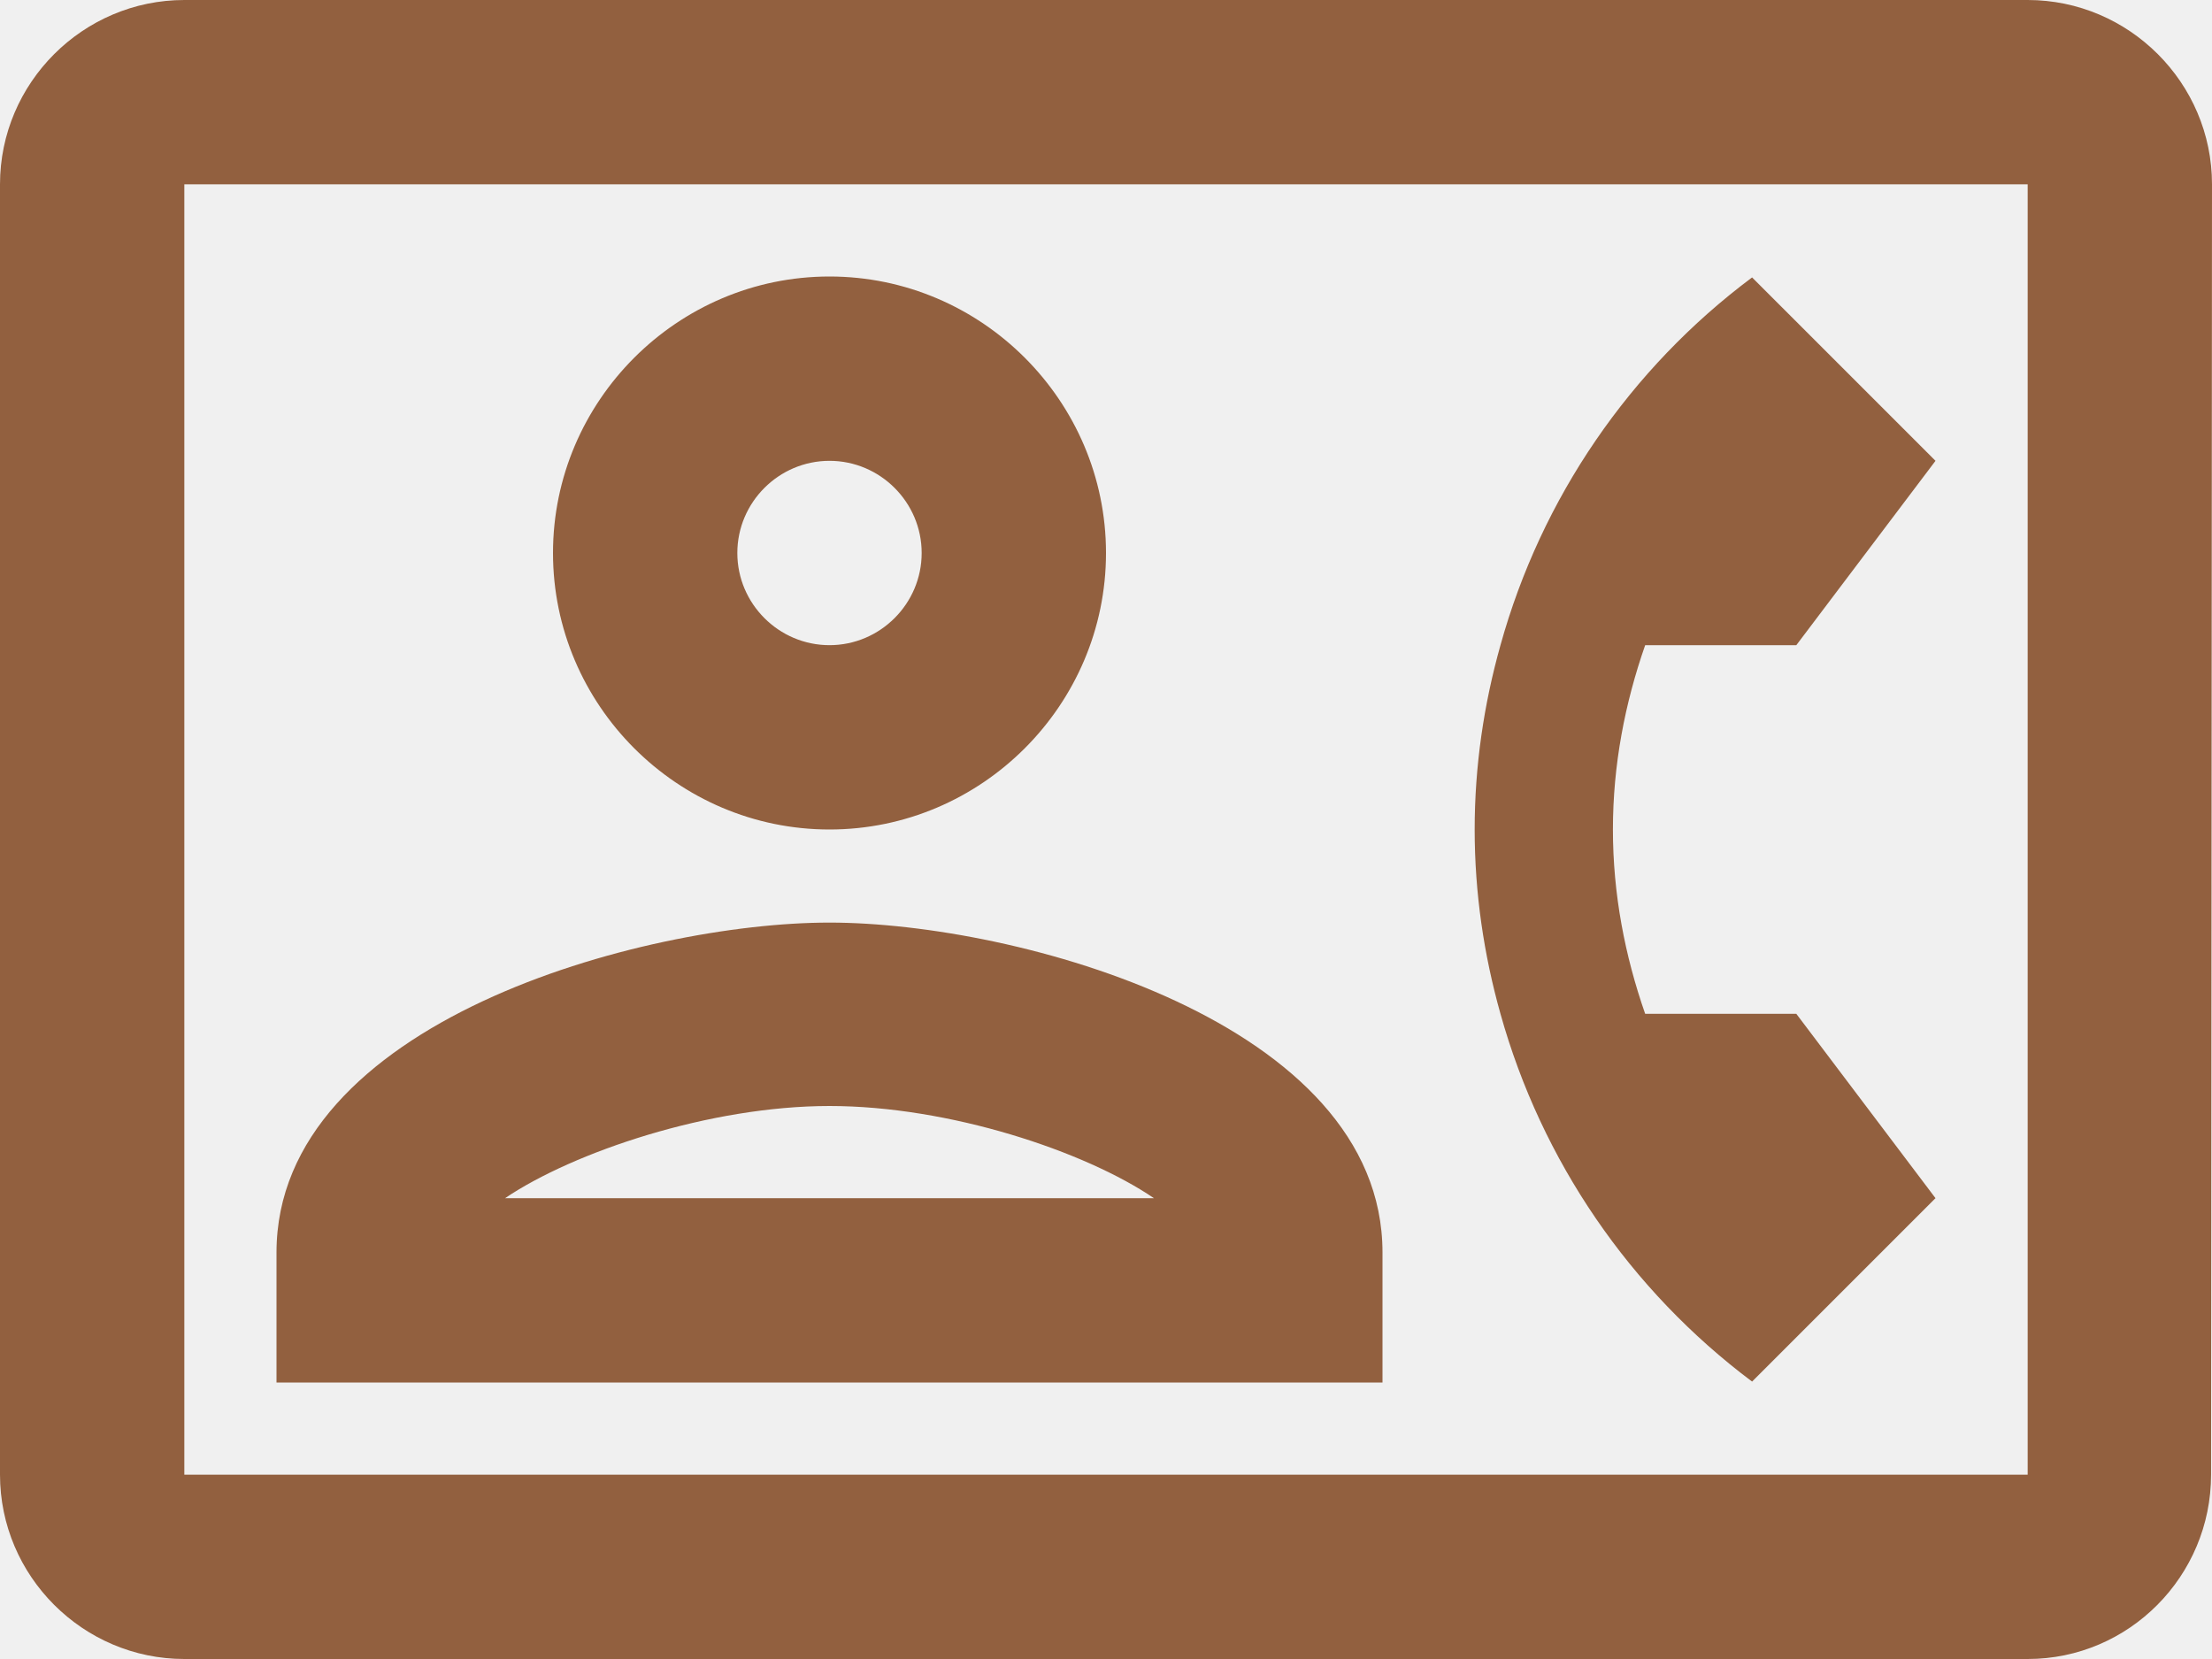
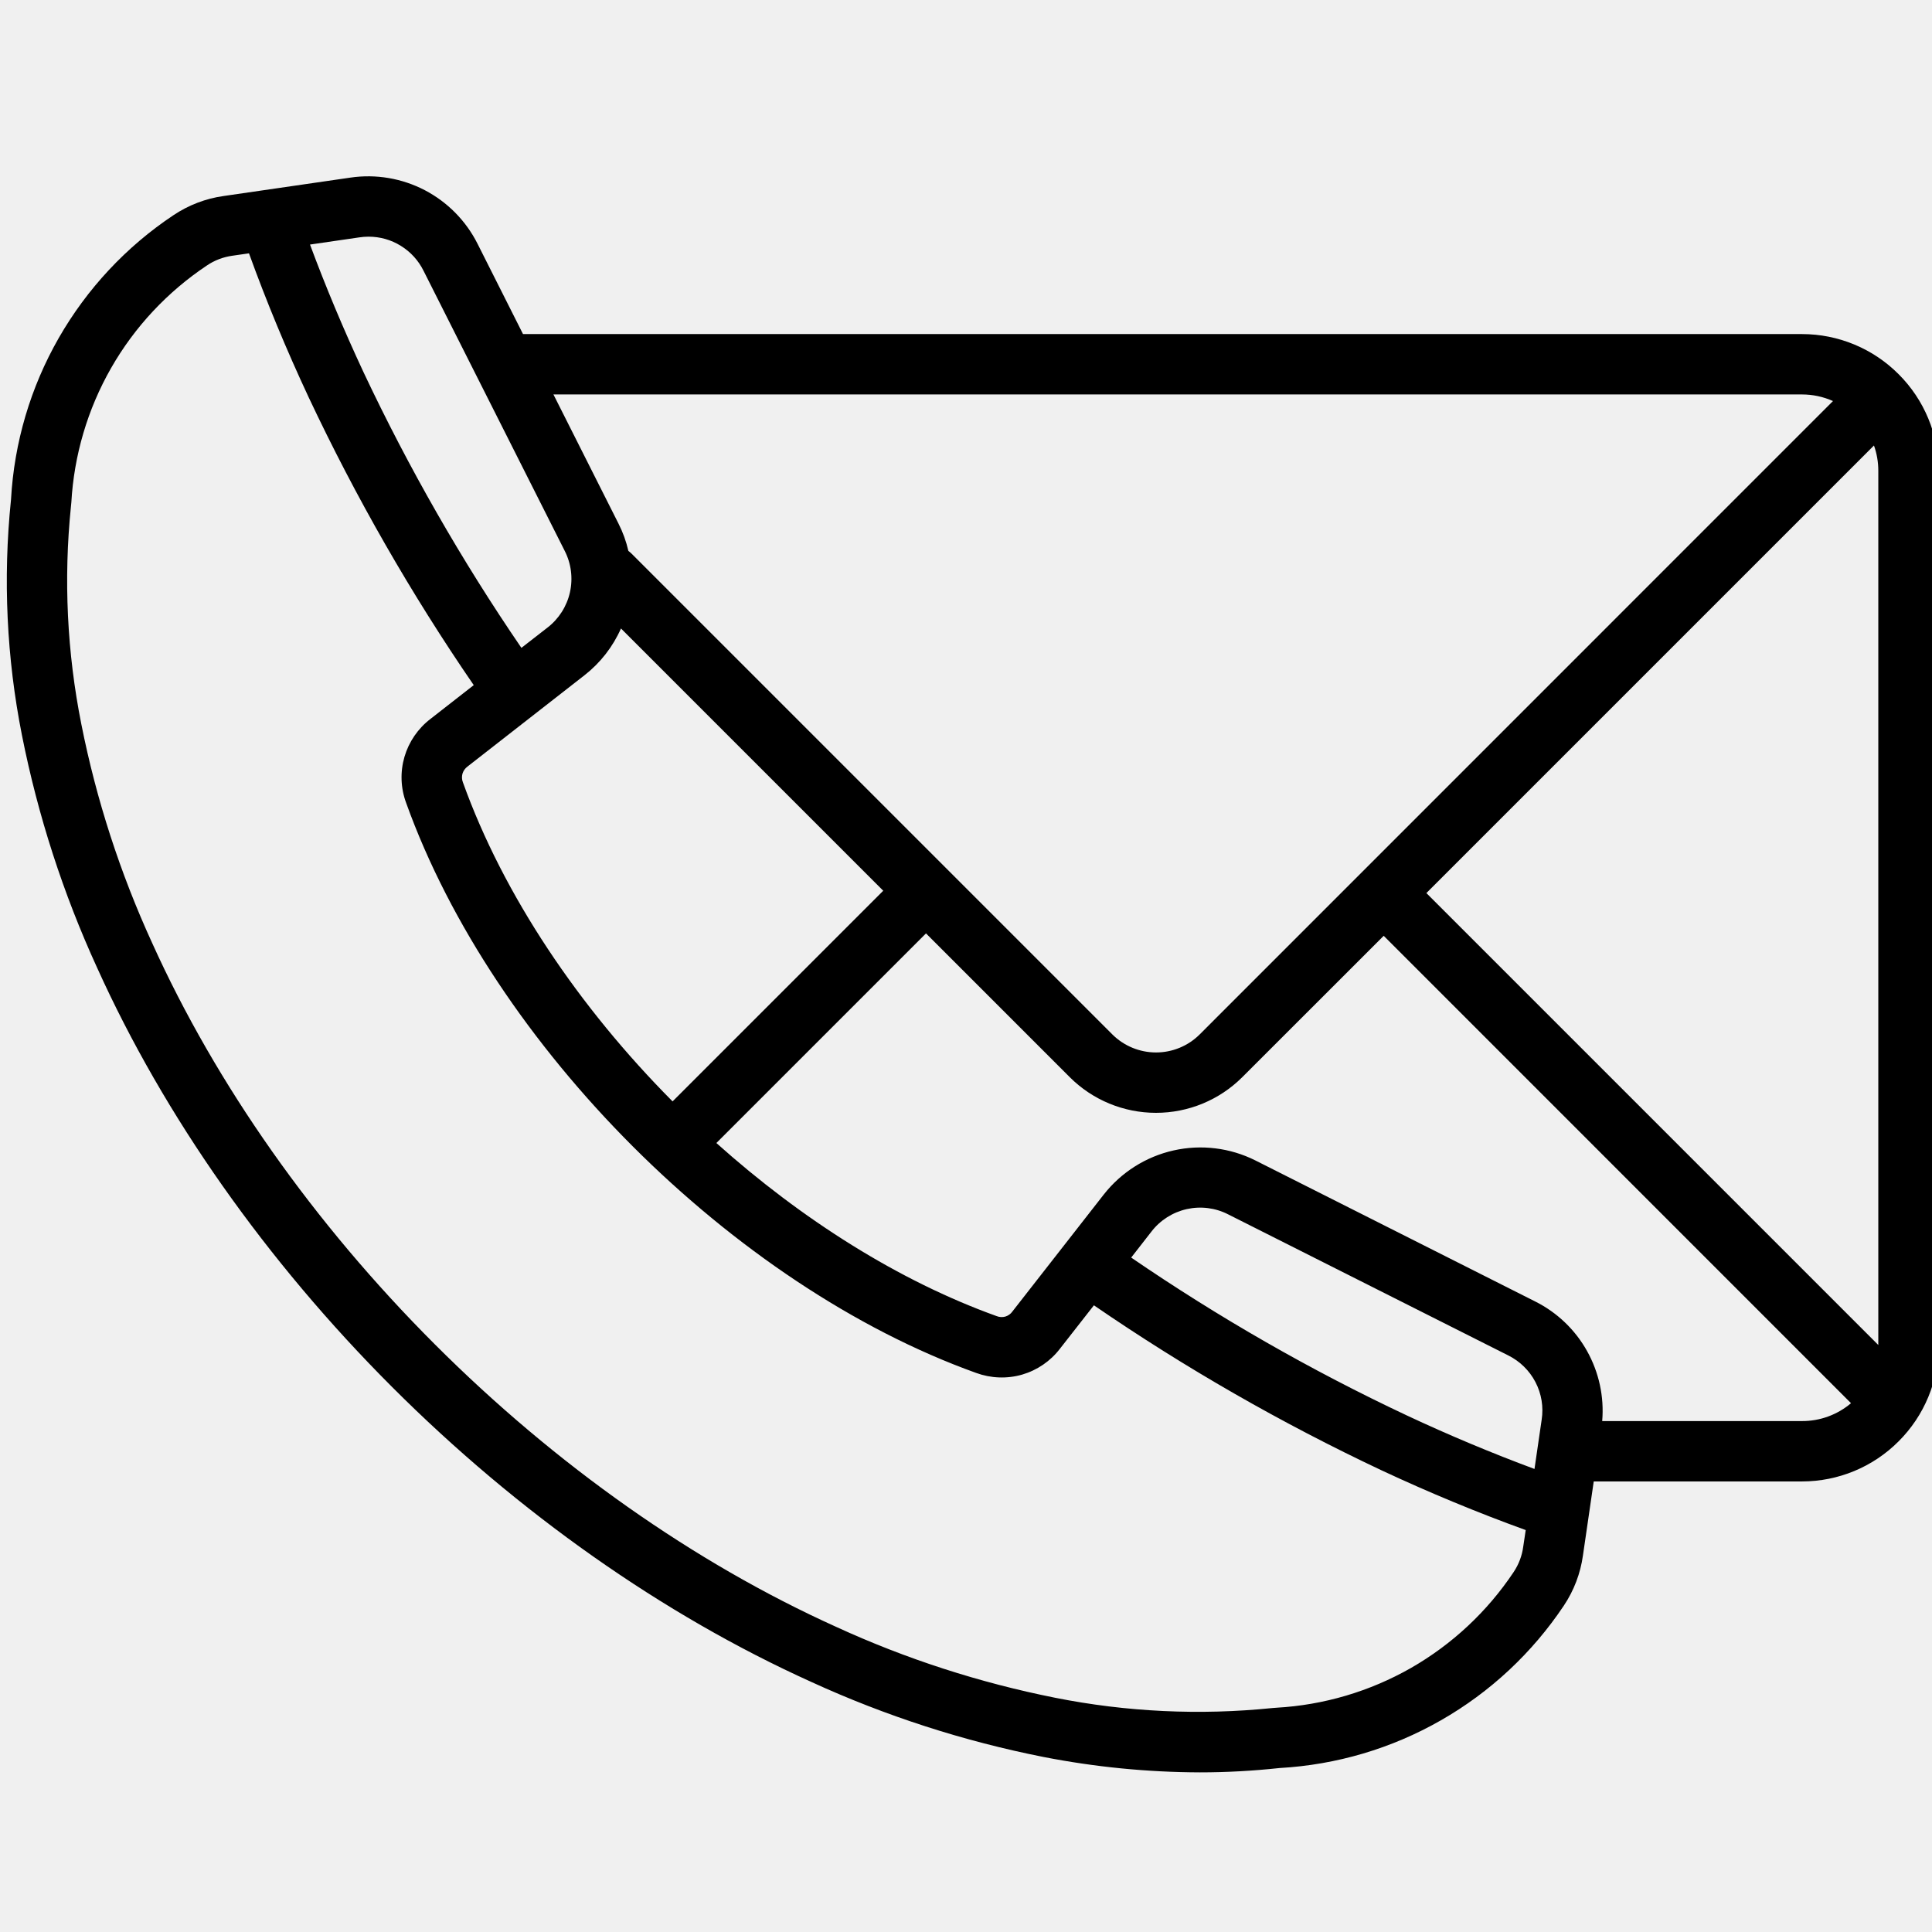
- <svg xmlns="http://www.w3.org/2000/svg" width="24" height="18" viewBox="0 0 24 18" fill="none">
-   <path d="M22 0H2C0.9 0 0 0.9 0 2V16C0 17.1 0.9 18 2 18H22C23.1 18 23.99 17.1 23.99 16L24 2C24 0.9 23.1 0 22 0ZM22 16H2V2H22V16ZM19.01 14.99L21 13L19.49 11H17.85C17.63 10.37 17.5 9.7 17.5 9C17.5 8.3 17.63 7.63 17.85 7H19.49L21 5L19.01 3.01C17.683 4.001 16.723 5.404 16.28 7C16.1 7.64 16 8.31 16 9C16 9.69 16.1 10.36 16.28 11C16.726 12.595 17.685 13.997 19.01 14.99ZM9 9C10.65 9 12 7.65 12 6C12 4.35 10.65 3 9 3C7.35 3 6 4.35 6 6C6 7.65 7.35 9 9 9ZM9 5C9.55 5 10 5.45 10 6C10 6.55 9.55 7 9 7C8.45 7 8 6.55 8 6C8 5.45 8.45 5 9 5ZM15 13.59C15 11.09 11.03 10.01 9 10.01C6.97 10.01 3 11.09 3 13.59V15H15V13.59ZM5.48 13C6.22 12.5 7.7 12 9 12C10.3 12 11.77 12.49 12.52 13H5.48Z" fill="#92603F" />
+ <svg xmlns="http://www.w3.org/2000/svg" width="24" height="24" viewBox="0 0 24 24" fill="none">
+   <g clip-path="url(#clip0_43_283)">
+     <path d="M22.385 4.15H6.497L5.932 3.028C5.788 2.742 5.559 2.51 5.276 2.362C4.993 2.215 4.67 2.16 4.355 2.206L2.778 2.435C2.555 2.466 2.342 2.548 2.155 2.673C1.568 3.064 1.08 3.587 0.729 4.2C0.379 4.812 0.176 5.498 0.137 6.203L0.136 6.213C0.036 7.189 0.082 8.174 0.273 9.135C0.471 10.131 0.784 11.1 1.207 12.023C2.039 13.864 3.306 15.664 4.87 17.229C6.435 18.794 8.236 20.061 10.077 20.893C11 21.316 11.969 21.629 12.964 21.826C13.604 21.951 14.254 22.015 14.905 22.017C15.233 22.017 15.56 21.999 15.886 21.964L15.897 21.963C16.602 21.923 17.287 21.721 17.9 21.37C18.513 21.02 19.035 20.532 19.427 19.945C19.552 19.758 19.633 19.545 19.664 19.322L19.798 18.403H22.385C22.835 18.403 23.267 18.224 23.585 17.905C23.904 17.587 24.083 17.156 24.083 16.705V5.848C24.083 5.397 23.904 4.966 23.585 4.648C23.267 4.329 22.835 4.15 22.385 4.15ZM22.385 4.9C22.518 4.9 22.649 4.928 22.77 4.982L14.902 12.851C14.758 12.994 14.563 13.074 14.361 13.074C14.158 13.074 13.963 12.994 13.819 12.851L7.846 6.878C7.833 6.865 7.82 6.854 7.806 6.844C7.779 6.726 7.738 6.612 7.683 6.504L6.875 4.9H22.385ZM10.972 11.065L8.355 13.682C7.192 12.512 6.254 11.121 5.751 9.72C5.737 9.685 5.735 9.647 5.745 9.611C5.756 9.575 5.778 9.544 5.808 9.522L7.261 8.388C7.458 8.234 7.613 8.035 7.714 7.807L10.972 11.065ZM4.462 2.949C4.501 2.943 4.539 2.94 4.578 2.94C4.721 2.94 4.86 2.979 4.981 3.055C5.102 3.13 5.199 3.237 5.262 3.365L7.014 6.841C7.096 7 7.119 7.183 7.08 7.358C7.041 7.532 6.942 7.688 6.8 7.797L6.477 8.048C5.733 6.96 5.077 5.814 4.515 4.622C4.269 4.095 4.046 3.563 3.851 3.038L4.462 2.949ZM18.922 19.214C18.907 19.327 18.866 19.435 18.802 19.53C18.475 20.02 18.039 20.427 17.528 20.72C17.016 21.012 16.444 21.181 15.856 21.214H15.856C15.839 21.215 15.822 21.216 15.805 21.218C14.904 21.31 13.994 21.267 13.106 21.09C12.168 20.903 11.255 20.608 10.386 20.209C8.626 19.414 6.902 18.2 5.401 16.699C3.899 15.197 2.685 13.474 1.89 11.714C1.492 10.845 1.196 9.932 1.01 8.994C0.833 8.105 0.789 7.196 0.881 6.295C0.883 6.278 0.885 6.261 0.886 6.244C0.919 5.656 1.088 5.083 1.38 4.572C1.672 4.061 2.08 3.625 2.57 3.298C2.664 3.234 2.772 3.193 2.885 3.177L3.093 3.147C3.308 3.741 3.557 4.343 3.836 4.939C4.422 6.183 5.107 7.378 5.885 8.511L5.347 8.931C5.192 9.05 5.079 9.215 5.024 9.403C4.97 9.59 4.977 9.79 5.045 9.973C6.129 12.993 9.107 15.971 12.126 17.055C12.309 17.122 12.509 17.13 12.697 17.076C12.885 17.021 13.05 16.908 13.168 16.753L13.589 16.215C14.722 16.993 15.917 17.678 17.16 18.264C17.757 18.543 18.359 18.792 18.953 19.007L18.922 19.214ZM19.151 17.637L19.062 18.248C18.537 18.053 18.005 17.831 17.478 17.584C16.285 17.023 15.14 16.367 14.052 15.622L14.303 15.3C14.412 15.158 14.568 15.059 14.742 15.02C14.917 14.981 15.099 15.004 15.258 15.086L18.735 16.837C18.88 16.909 18.999 17.025 19.074 17.169C19.149 17.313 19.176 17.477 19.151 17.637L19.151 17.637ZM22.385 17.653H19.903C19.929 17.351 19.863 17.048 19.715 16.783C19.567 16.518 19.343 16.304 19.072 16.168L15.596 14.416C15.281 14.258 14.922 14.214 14.579 14.291C14.235 14.368 13.929 14.562 13.712 14.838L12.577 16.291C12.556 16.322 12.524 16.344 12.489 16.355C12.453 16.365 12.414 16.363 12.38 16.349C11.167 15.913 9.961 15.15 8.899 14.199L11.503 11.595L13.289 13.381C13.573 13.665 13.959 13.824 14.36 13.824C14.762 13.824 15.148 13.665 15.432 13.381L17.189 11.625L22.994 17.431C22.824 17.575 22.608 17.654 22.385 17.653L22.385 17.653ZM23.333 16.705V16.708L17.719 11.094L23.279 5.534C23.315 5.635 23.333 5.741 23.333 5.848L23.333 16.705Z" fill="black" />
+   </g>
+   <defs>
+     <clipPath id="clip0_43_283">
+       <rect width="24" height="24" fill="white" />
+     </clipPath>
+   </defs>
</svg>
